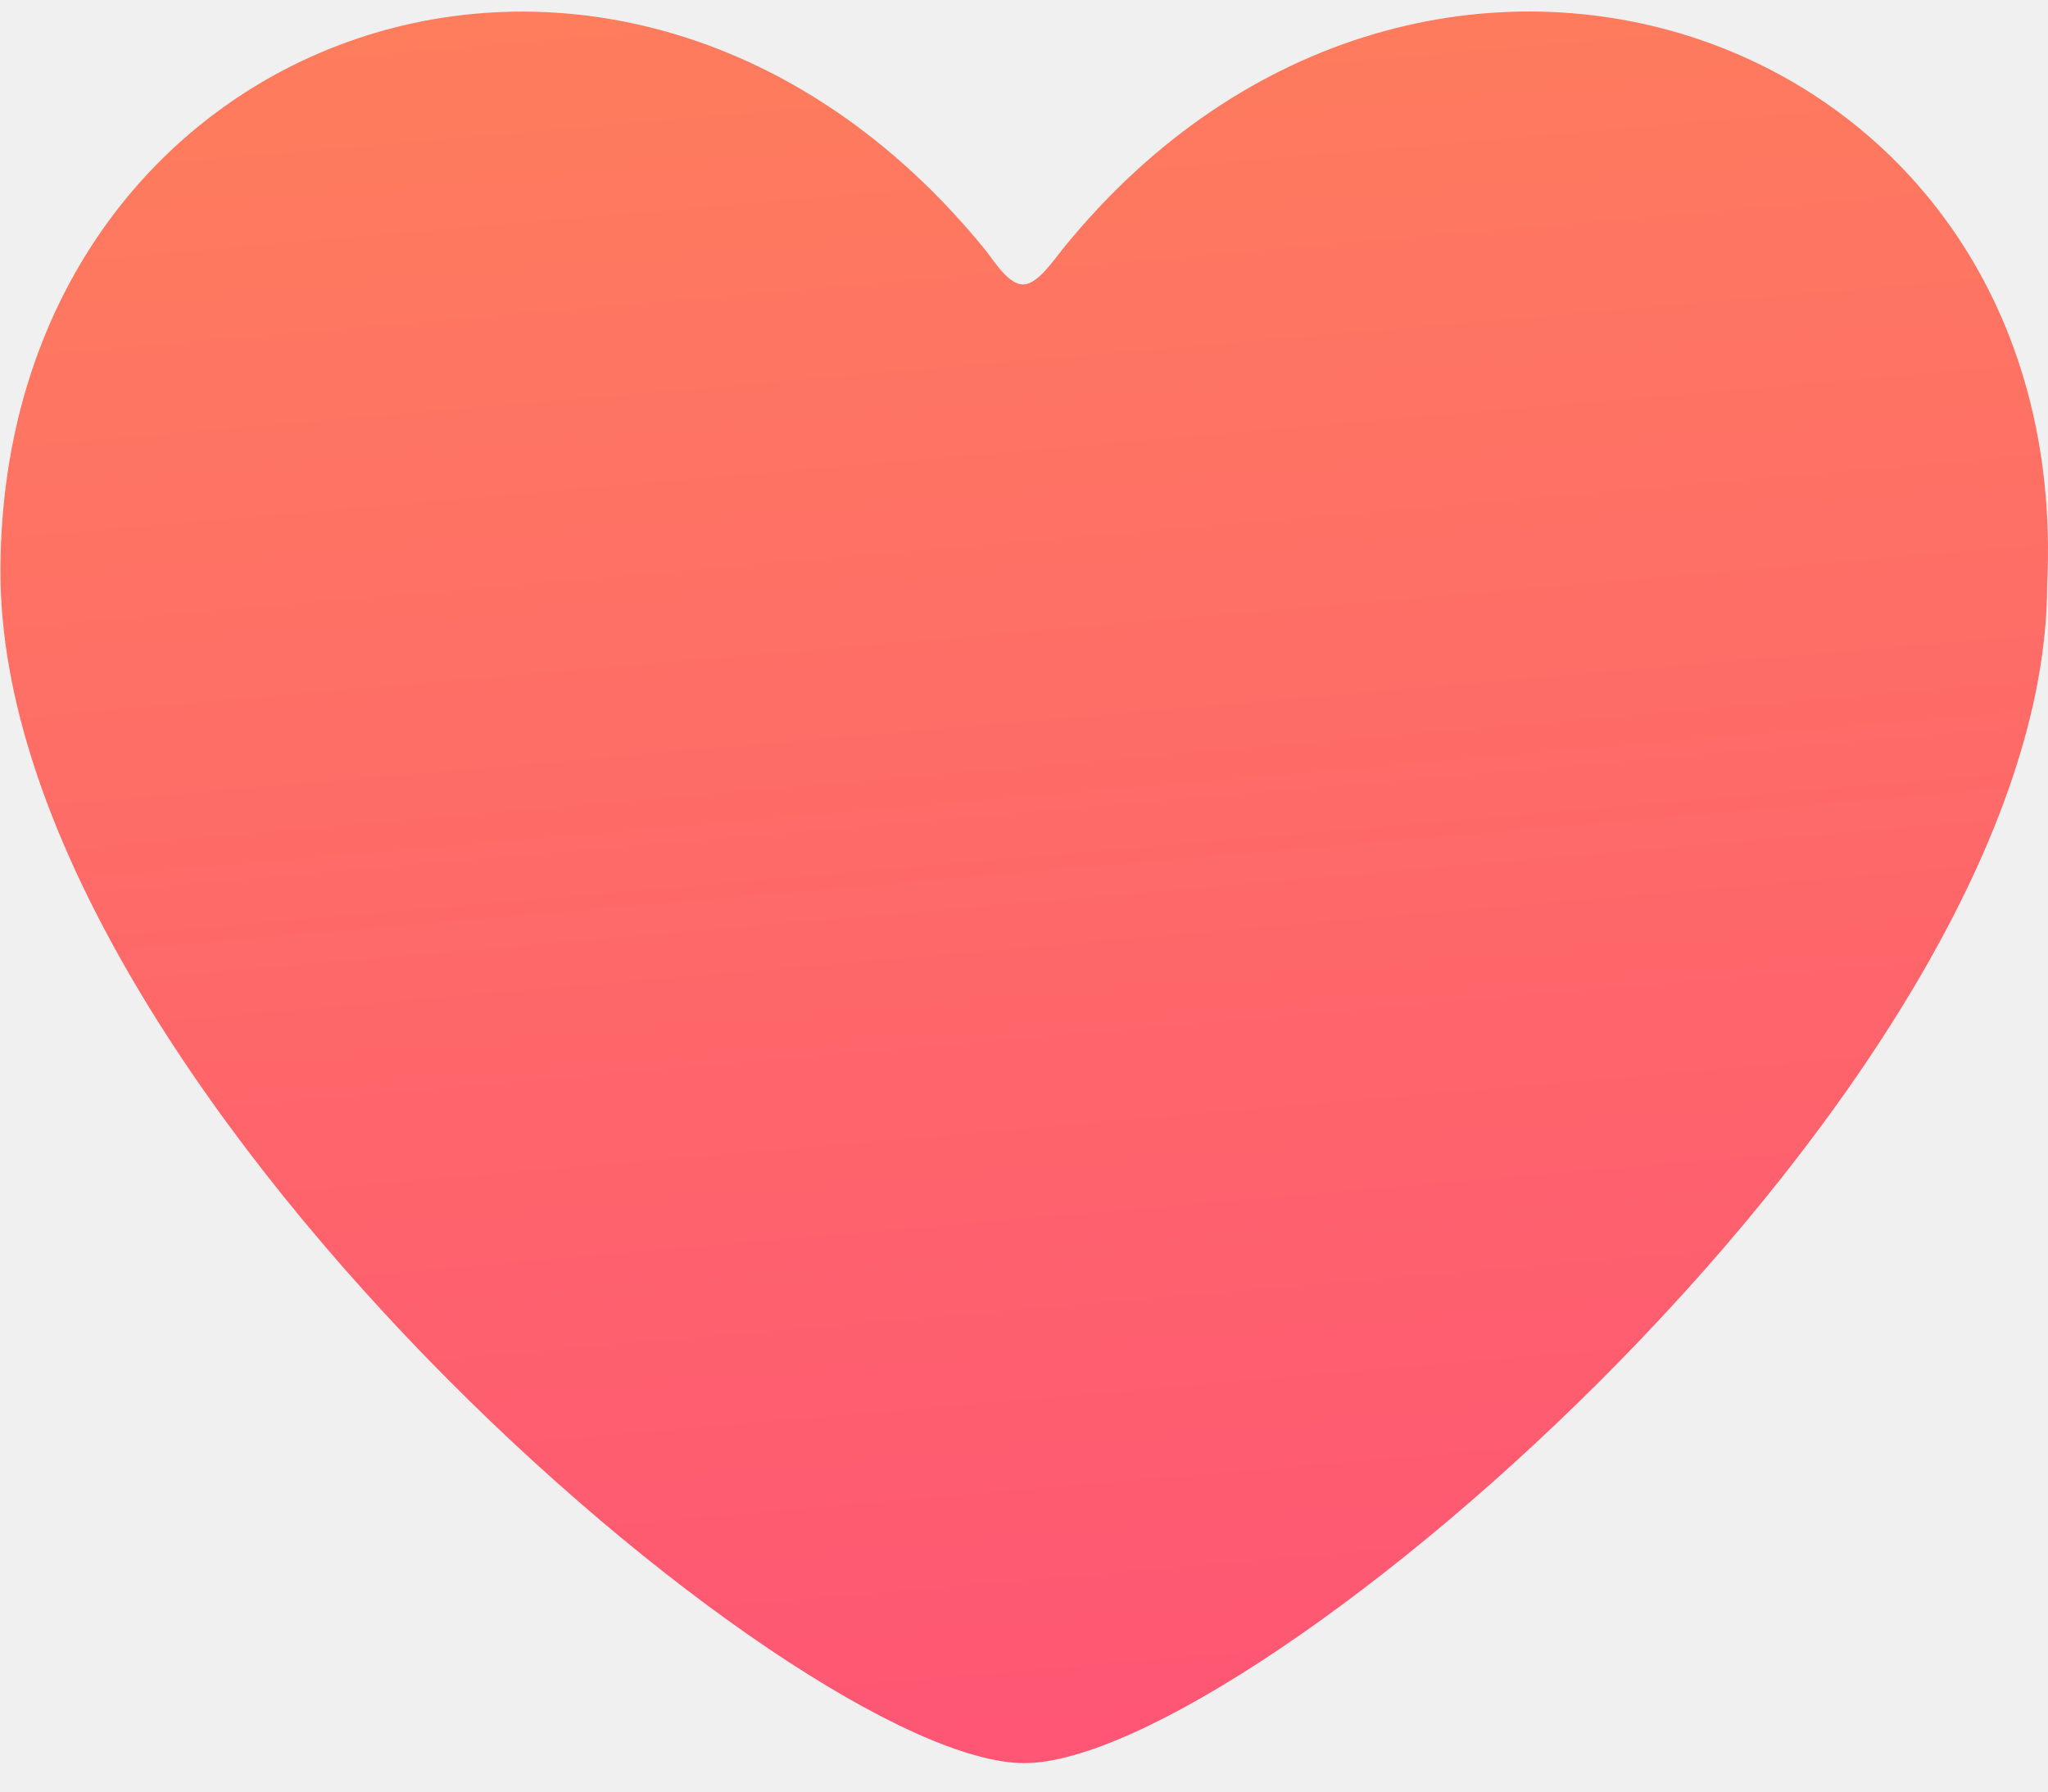
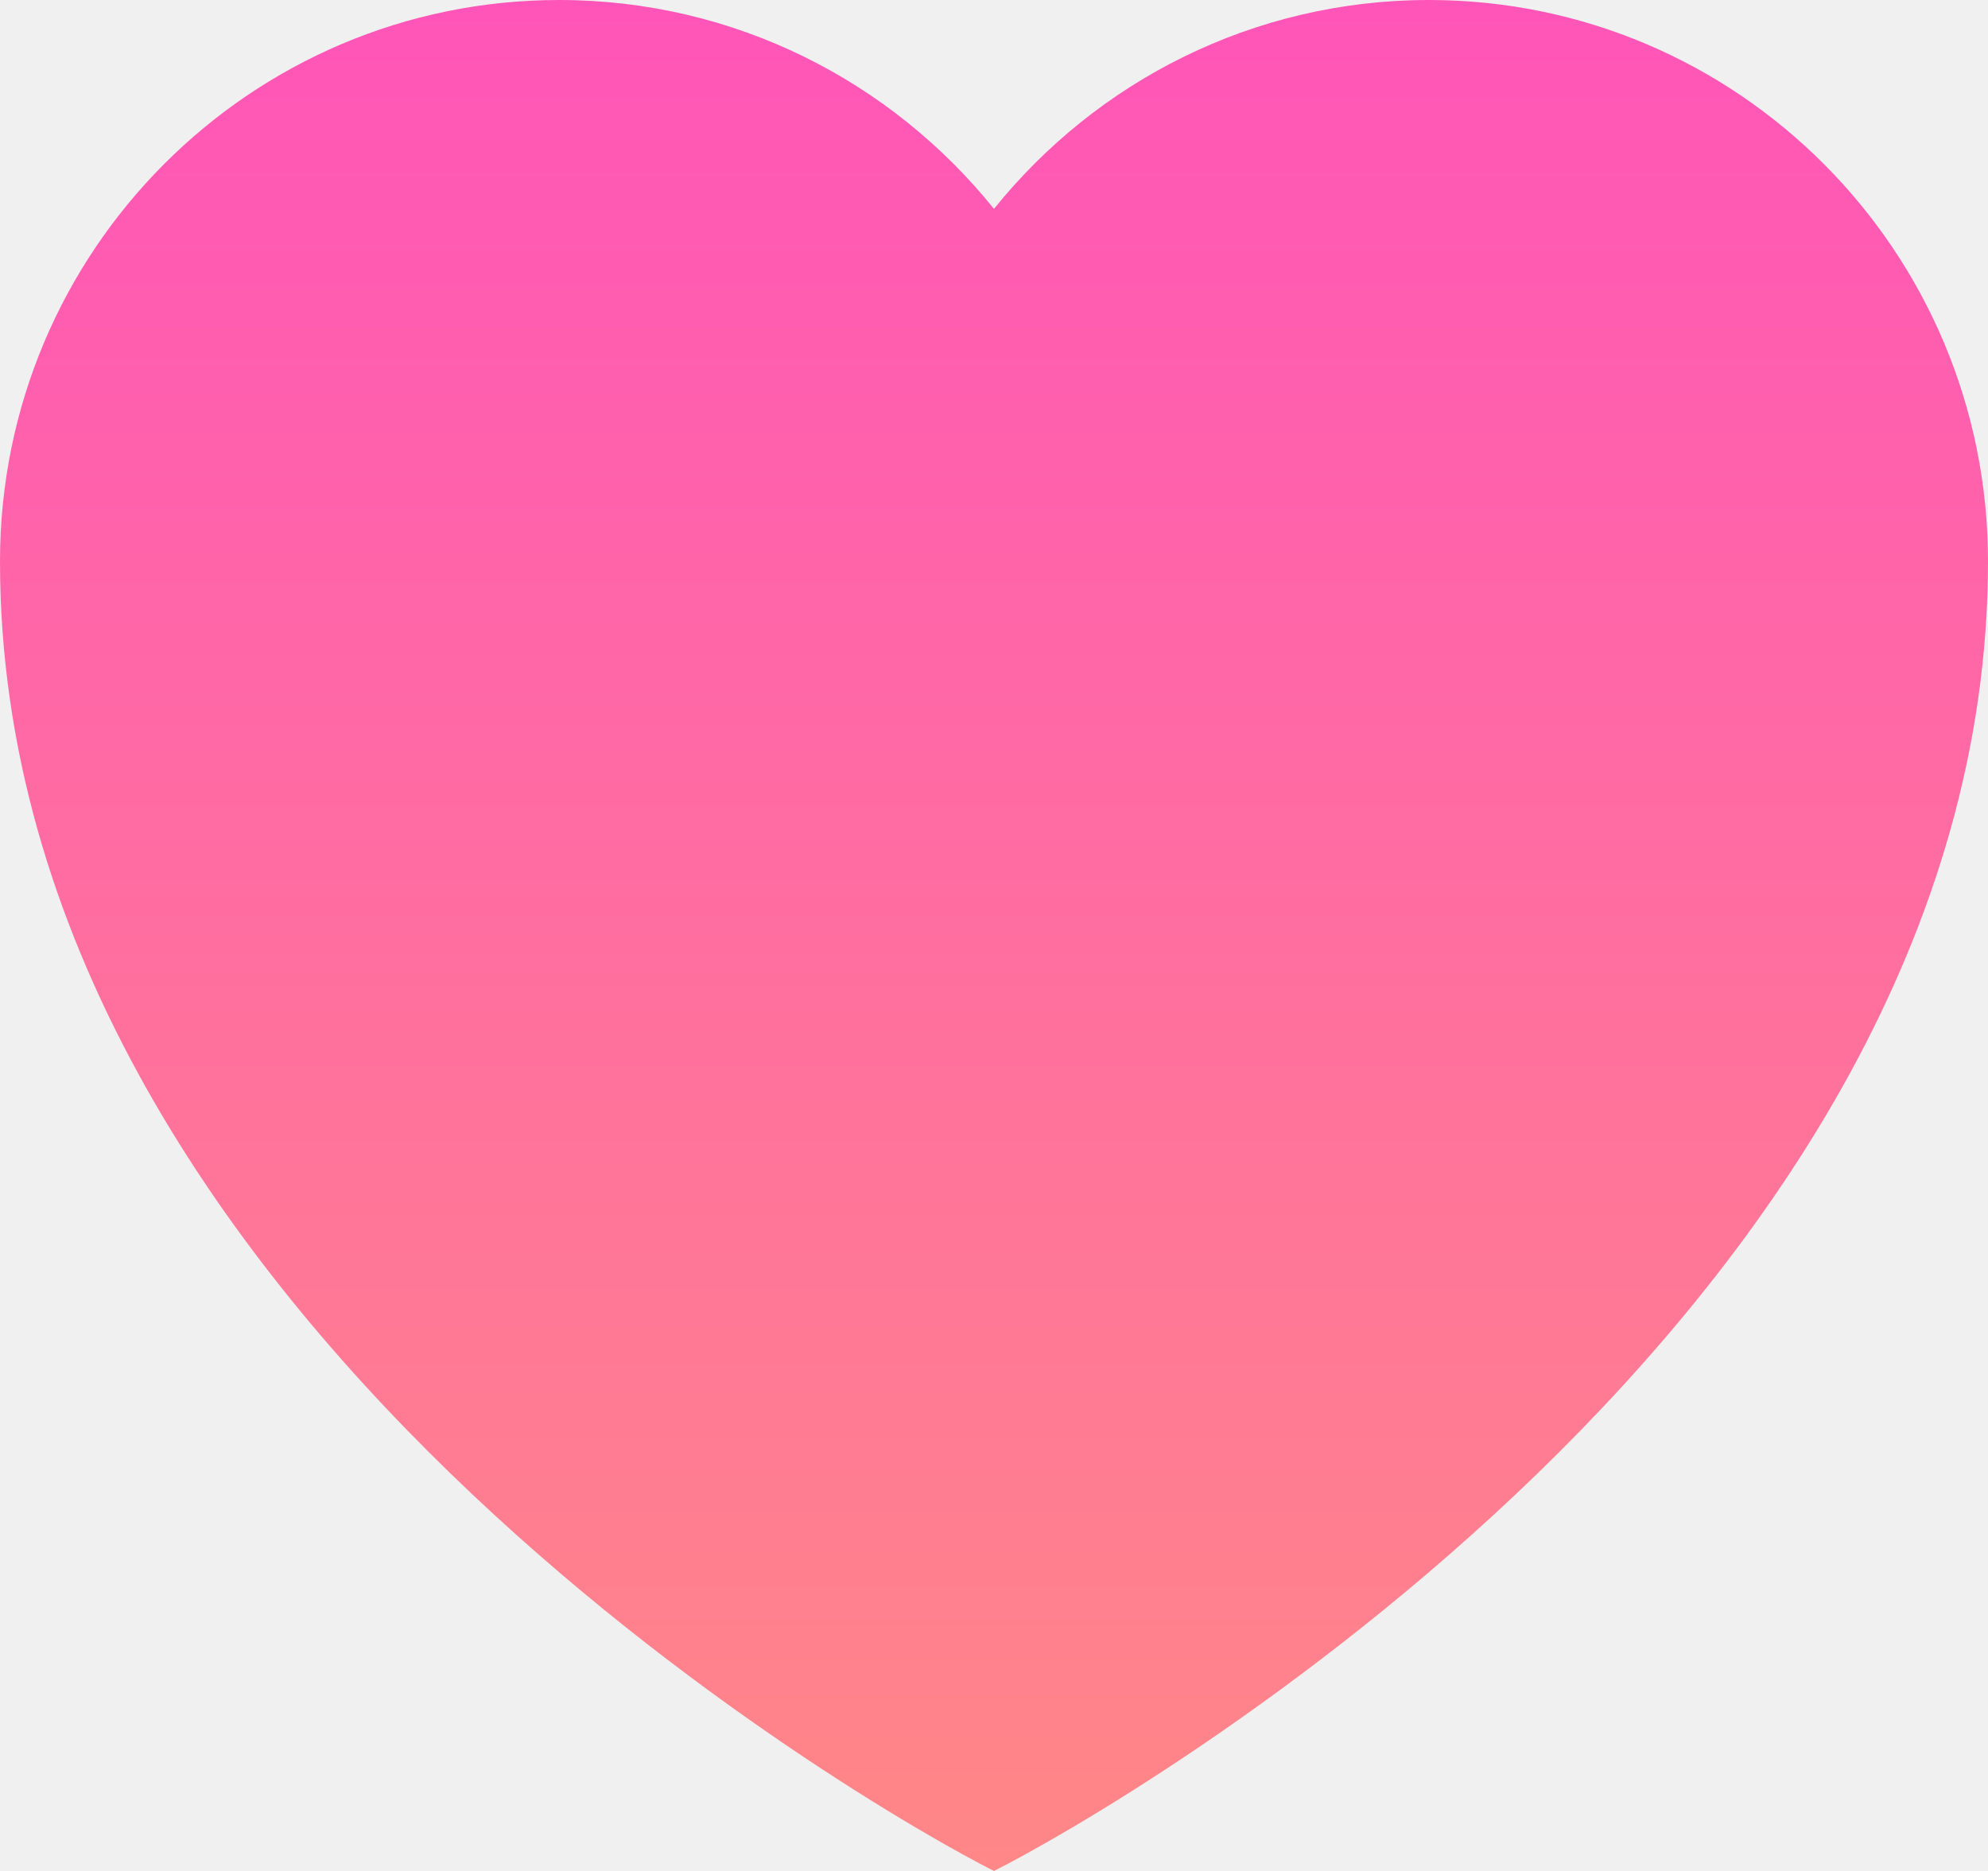
- <svg xmlns="http://www.w3.org/2000/svg" xmlns:xlink="http://www.w3.org/1999/xlink" width="48" height="42" viewBox="0 0 48 42">
+ <svg xmlns="http://www.w3.org/2000/svg" width="68" height="64" viewBox="0 0 68 64">
  <defs>
-     <path id="icon-like-active-a" d="M24.005,45.333 C18.677,45.333 0.01,29.333 0.01,17.406 C0.01,4.625 14.547,-0.598 23.066,9.825 C23.314,10.129 23.634,10.69 24.005,10.667 C24.331,10.646 24.71,10.079 24.926,9.813 C33.417,-0.646 48.626,4.653 47.98,17.708 C47.98,29.333 29.333,45.333 24.005,45.333 Z" />
-     <linearGradient id="icon-like-active-c" x1="46.064%" x2="63.732%" y1="-49.006%" y2="157.354%">
-       <stop offset="0%" stop-color="#FF974D" />
-       <stop offset="100%" stop-color="#FD3886" />
+     <linearGradient id="icon-like-active-a" x1="50%" x2="50%" y1="100%" y2="0%">
+       <stop offset="0%" stop-color="#FF8787" />
+       <stop offset="100%" stop-color="#FF55B8" />
    </linearGradient>
  </defs>
-   <g fill="none" fill-rule="evenodd" transform="translate(0 -4)">
-     <mask id="icon-like-active-b" fill="#fff">
-       <use xlink:href="#icon-like-active-a" />
-     </mask>
-     <use fill="#FFF" xlink:href="#icon-like-active-a" />
-     <g fill="url(#icon-like-active-c)" mask="url(#icon-like-active-b)">
-       <rect width="48" height="48" />
-     </g>
-   </g>
+   <path fill="url(#icon-like-active-a)" fill-rule="evenodd" d="M33.999,7.144 C30.494,2.789 25.136,0 19.125,0 C8.562,0 0,8.596 0,19.2 C0,44.8 29.75,61.867 33.999,64 C38.25,61.867 68,44.8 68,19.2 C68,8.596 59.438,0 48.875,0 C42.863,0 37.505,2.789 33.999,7.144 Z" />
</svg>
